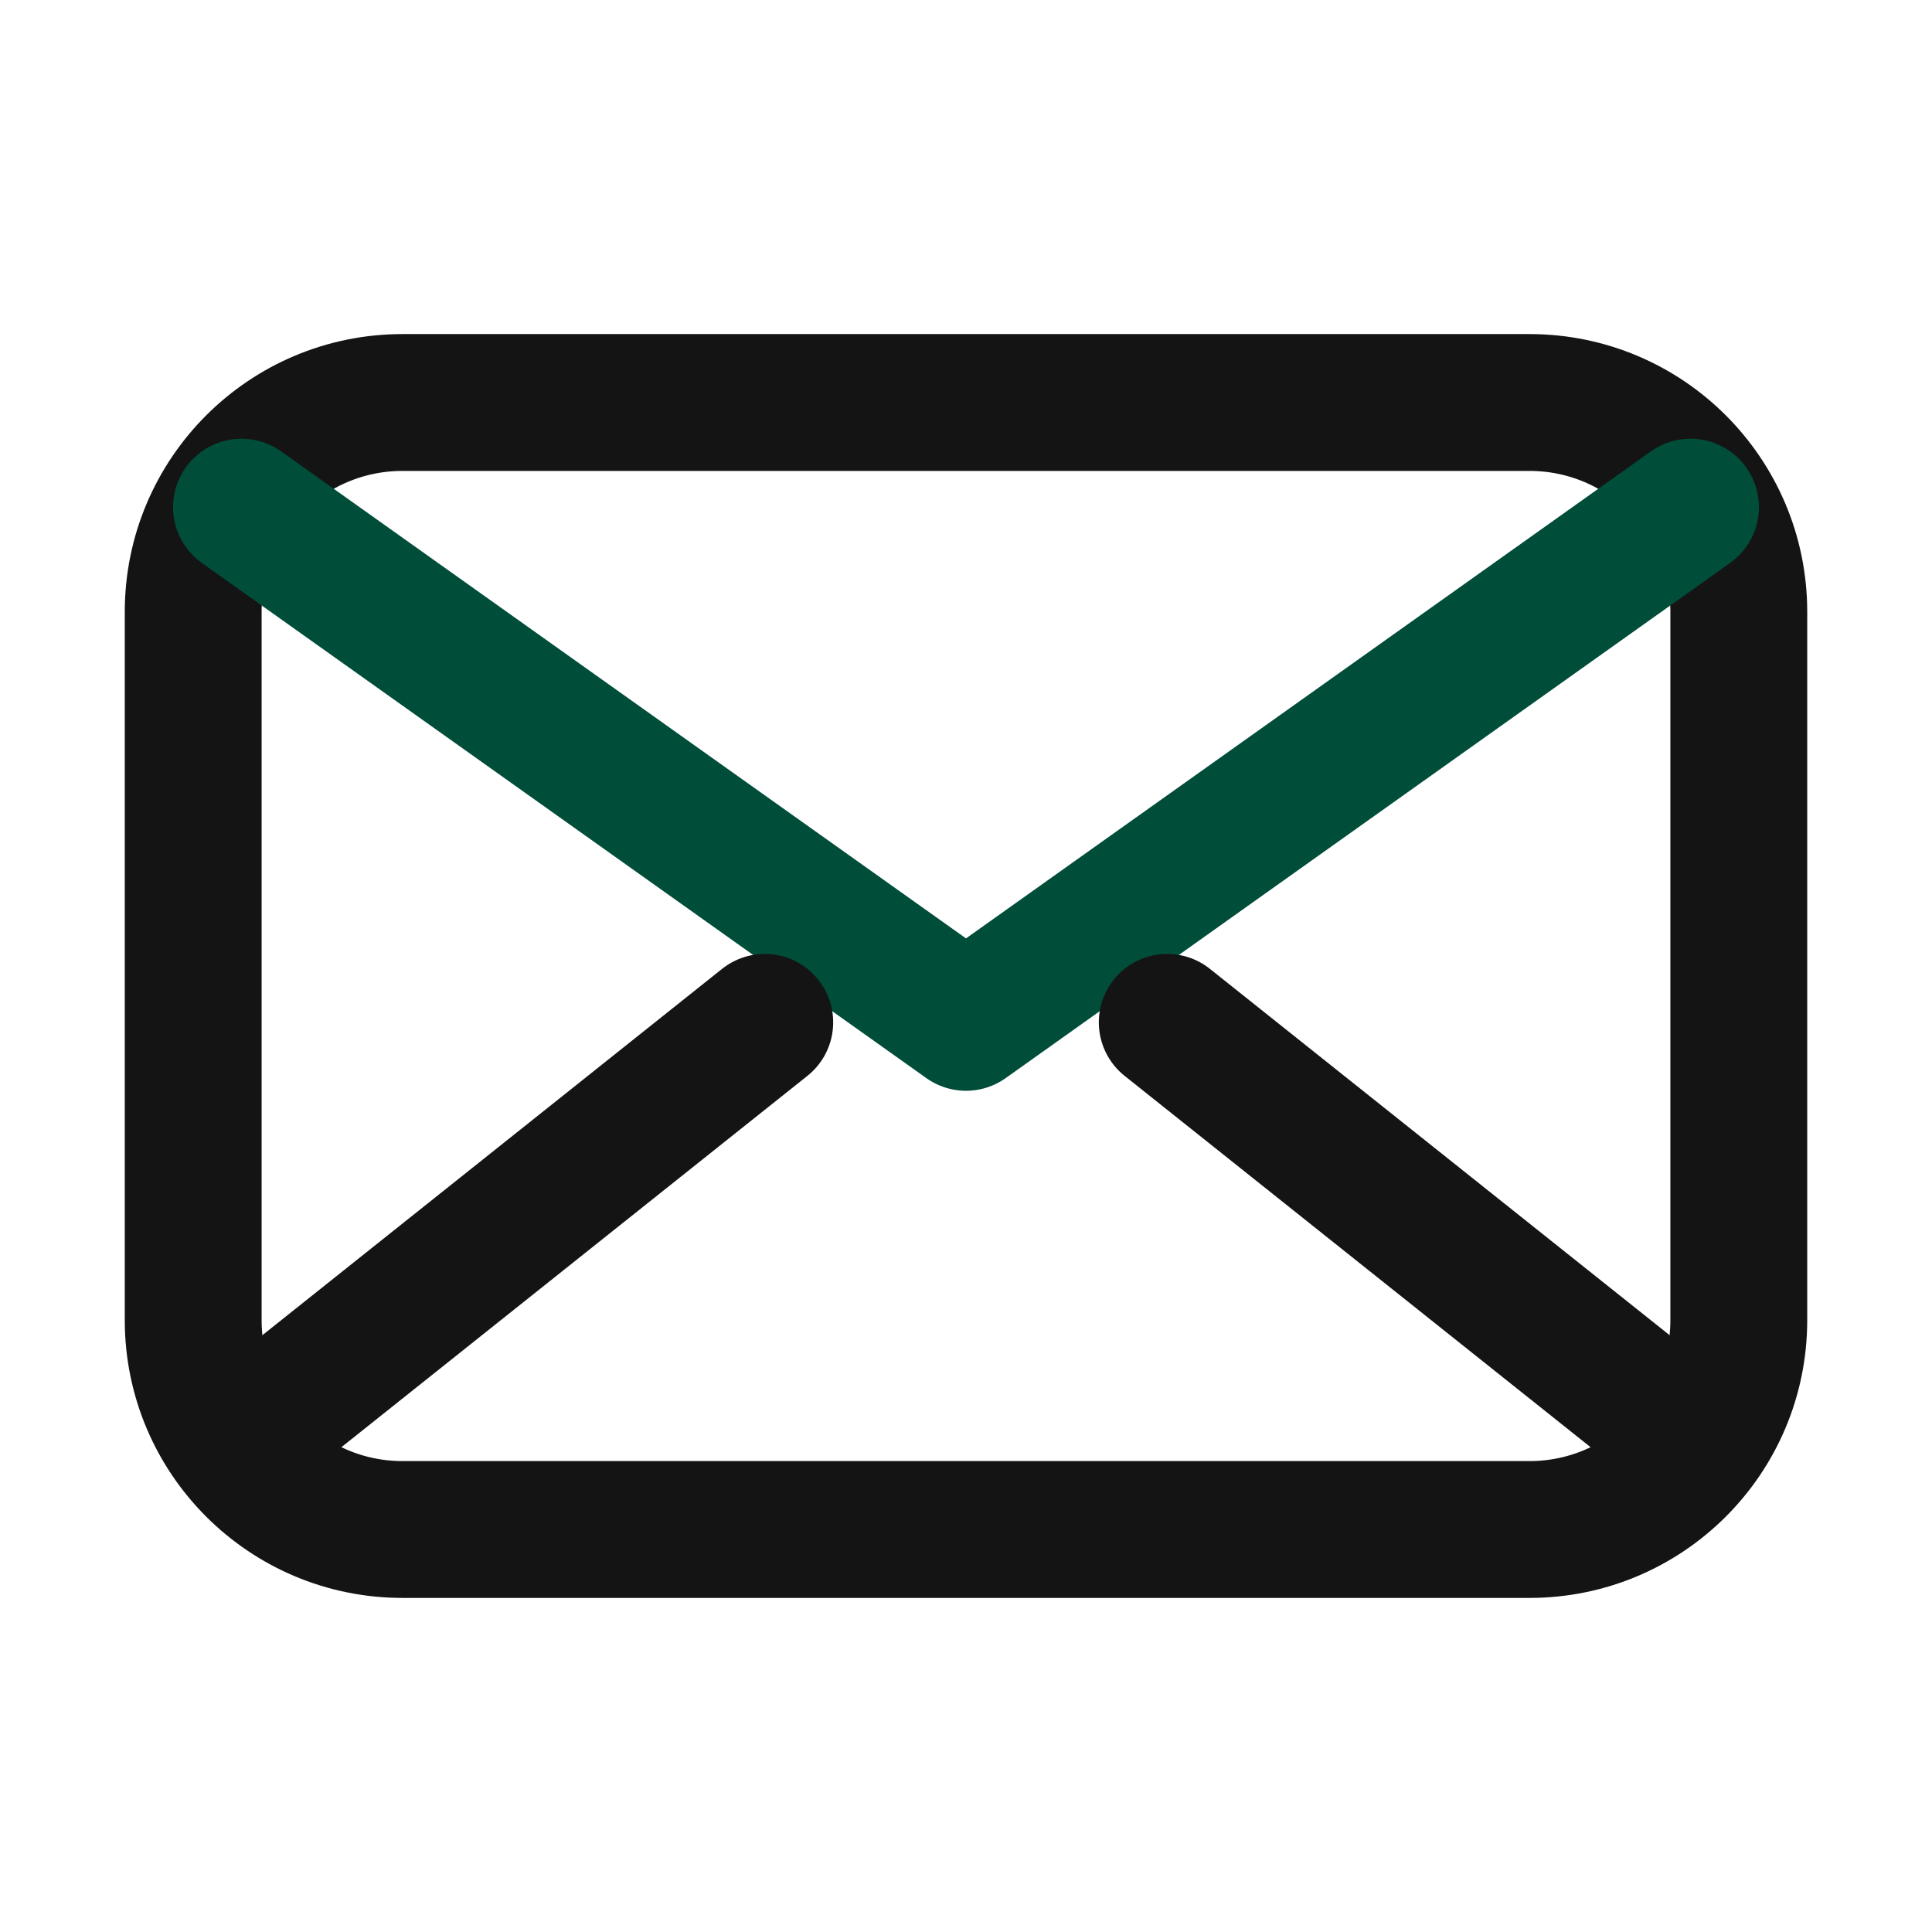
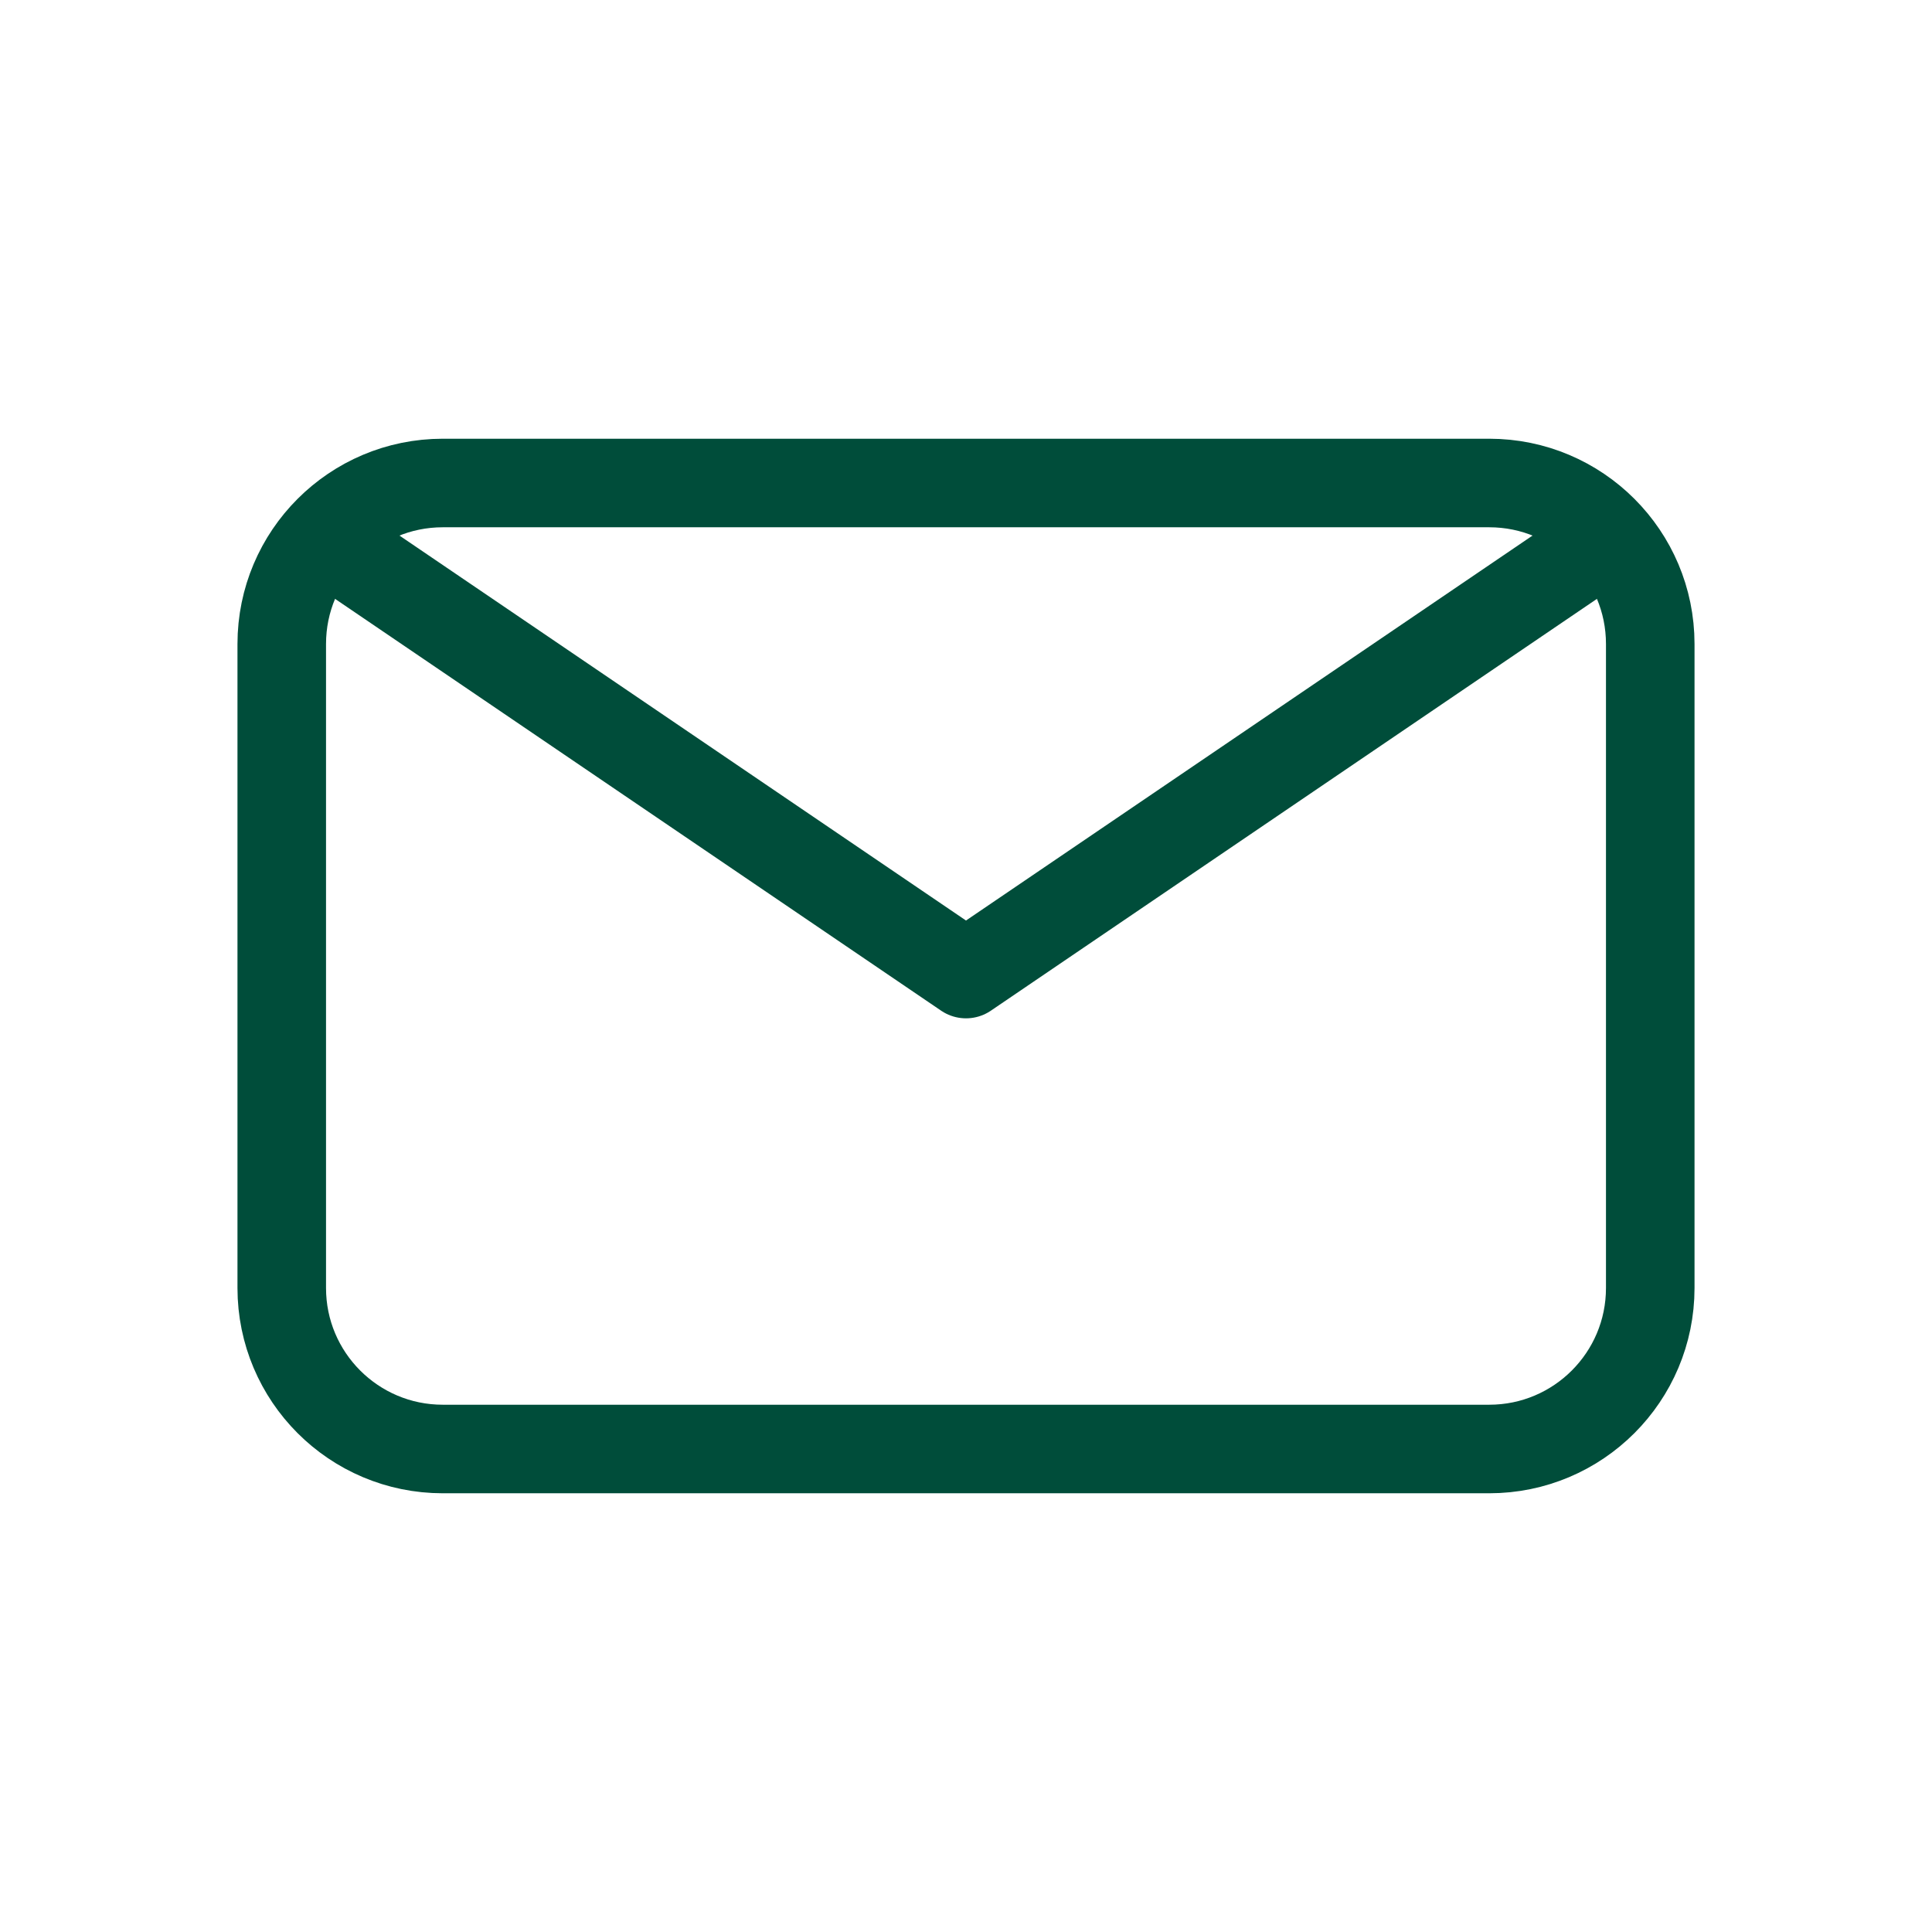
<svg xmlns="http://www.w3.org/2000/svg" viewBox="0 0 24 24" fill="none">
-   <rect x="2.4" y="5" width="19.2" height="14" rx="2.6" stroke="#141414" stroke-width="1.7" />
-   <path d="M3 6.3 L12 12.7 L21 6.3" stroke="#004D3A" stroke-width="1.7" stroke-linecap="round" stroke-linejoin="round" />
-   <path d="M3.1 17.8 L9.5 12.7 M20.9 17.8 L14.5 12.7" stroke="#141414" stroke-width="1.7" stroke-linecap="round" stroke-linejoin="round" />
+   <rect x="3.5" y="6" width="17" height="12" rx="2" stroke="#004D3A" stroke-width="1.1" />
+   <path d="M4.2 6.8 L12 12.1 L19.8 6.8" stroke="#004D3A" stroke-width="1.1" stroke-linecap="round" stroke-linejoin="round" />
</svg>
